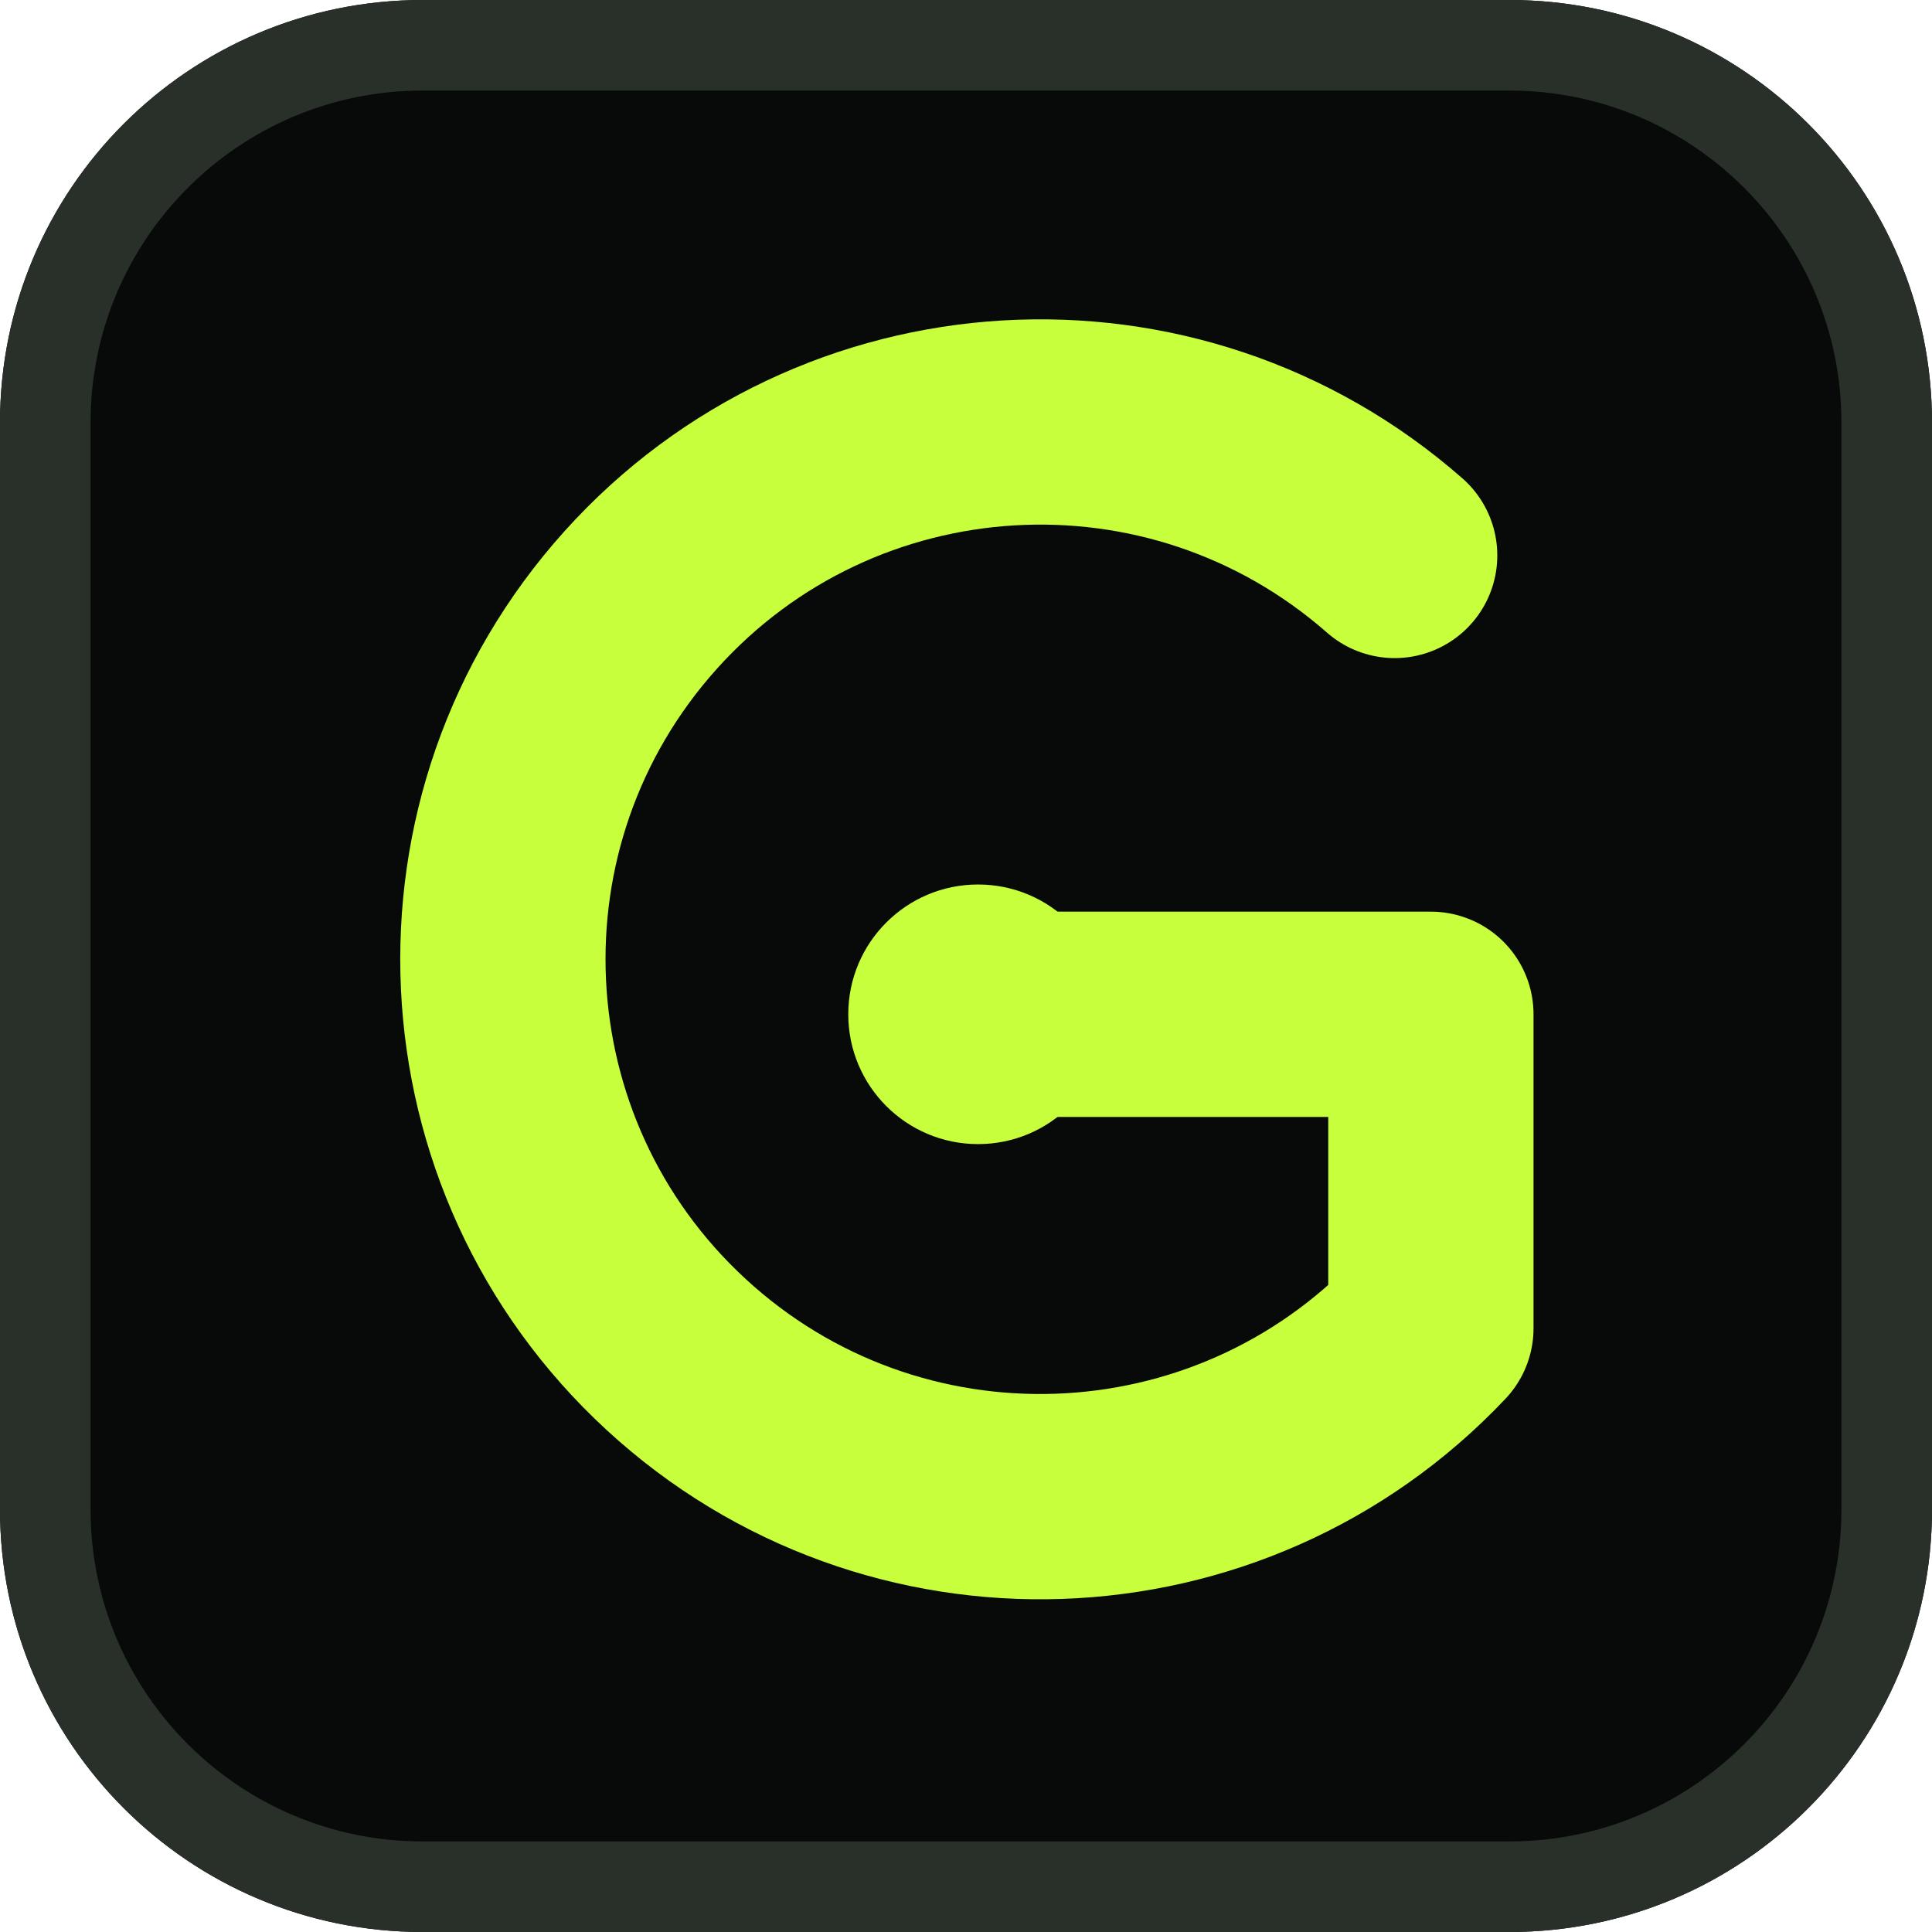
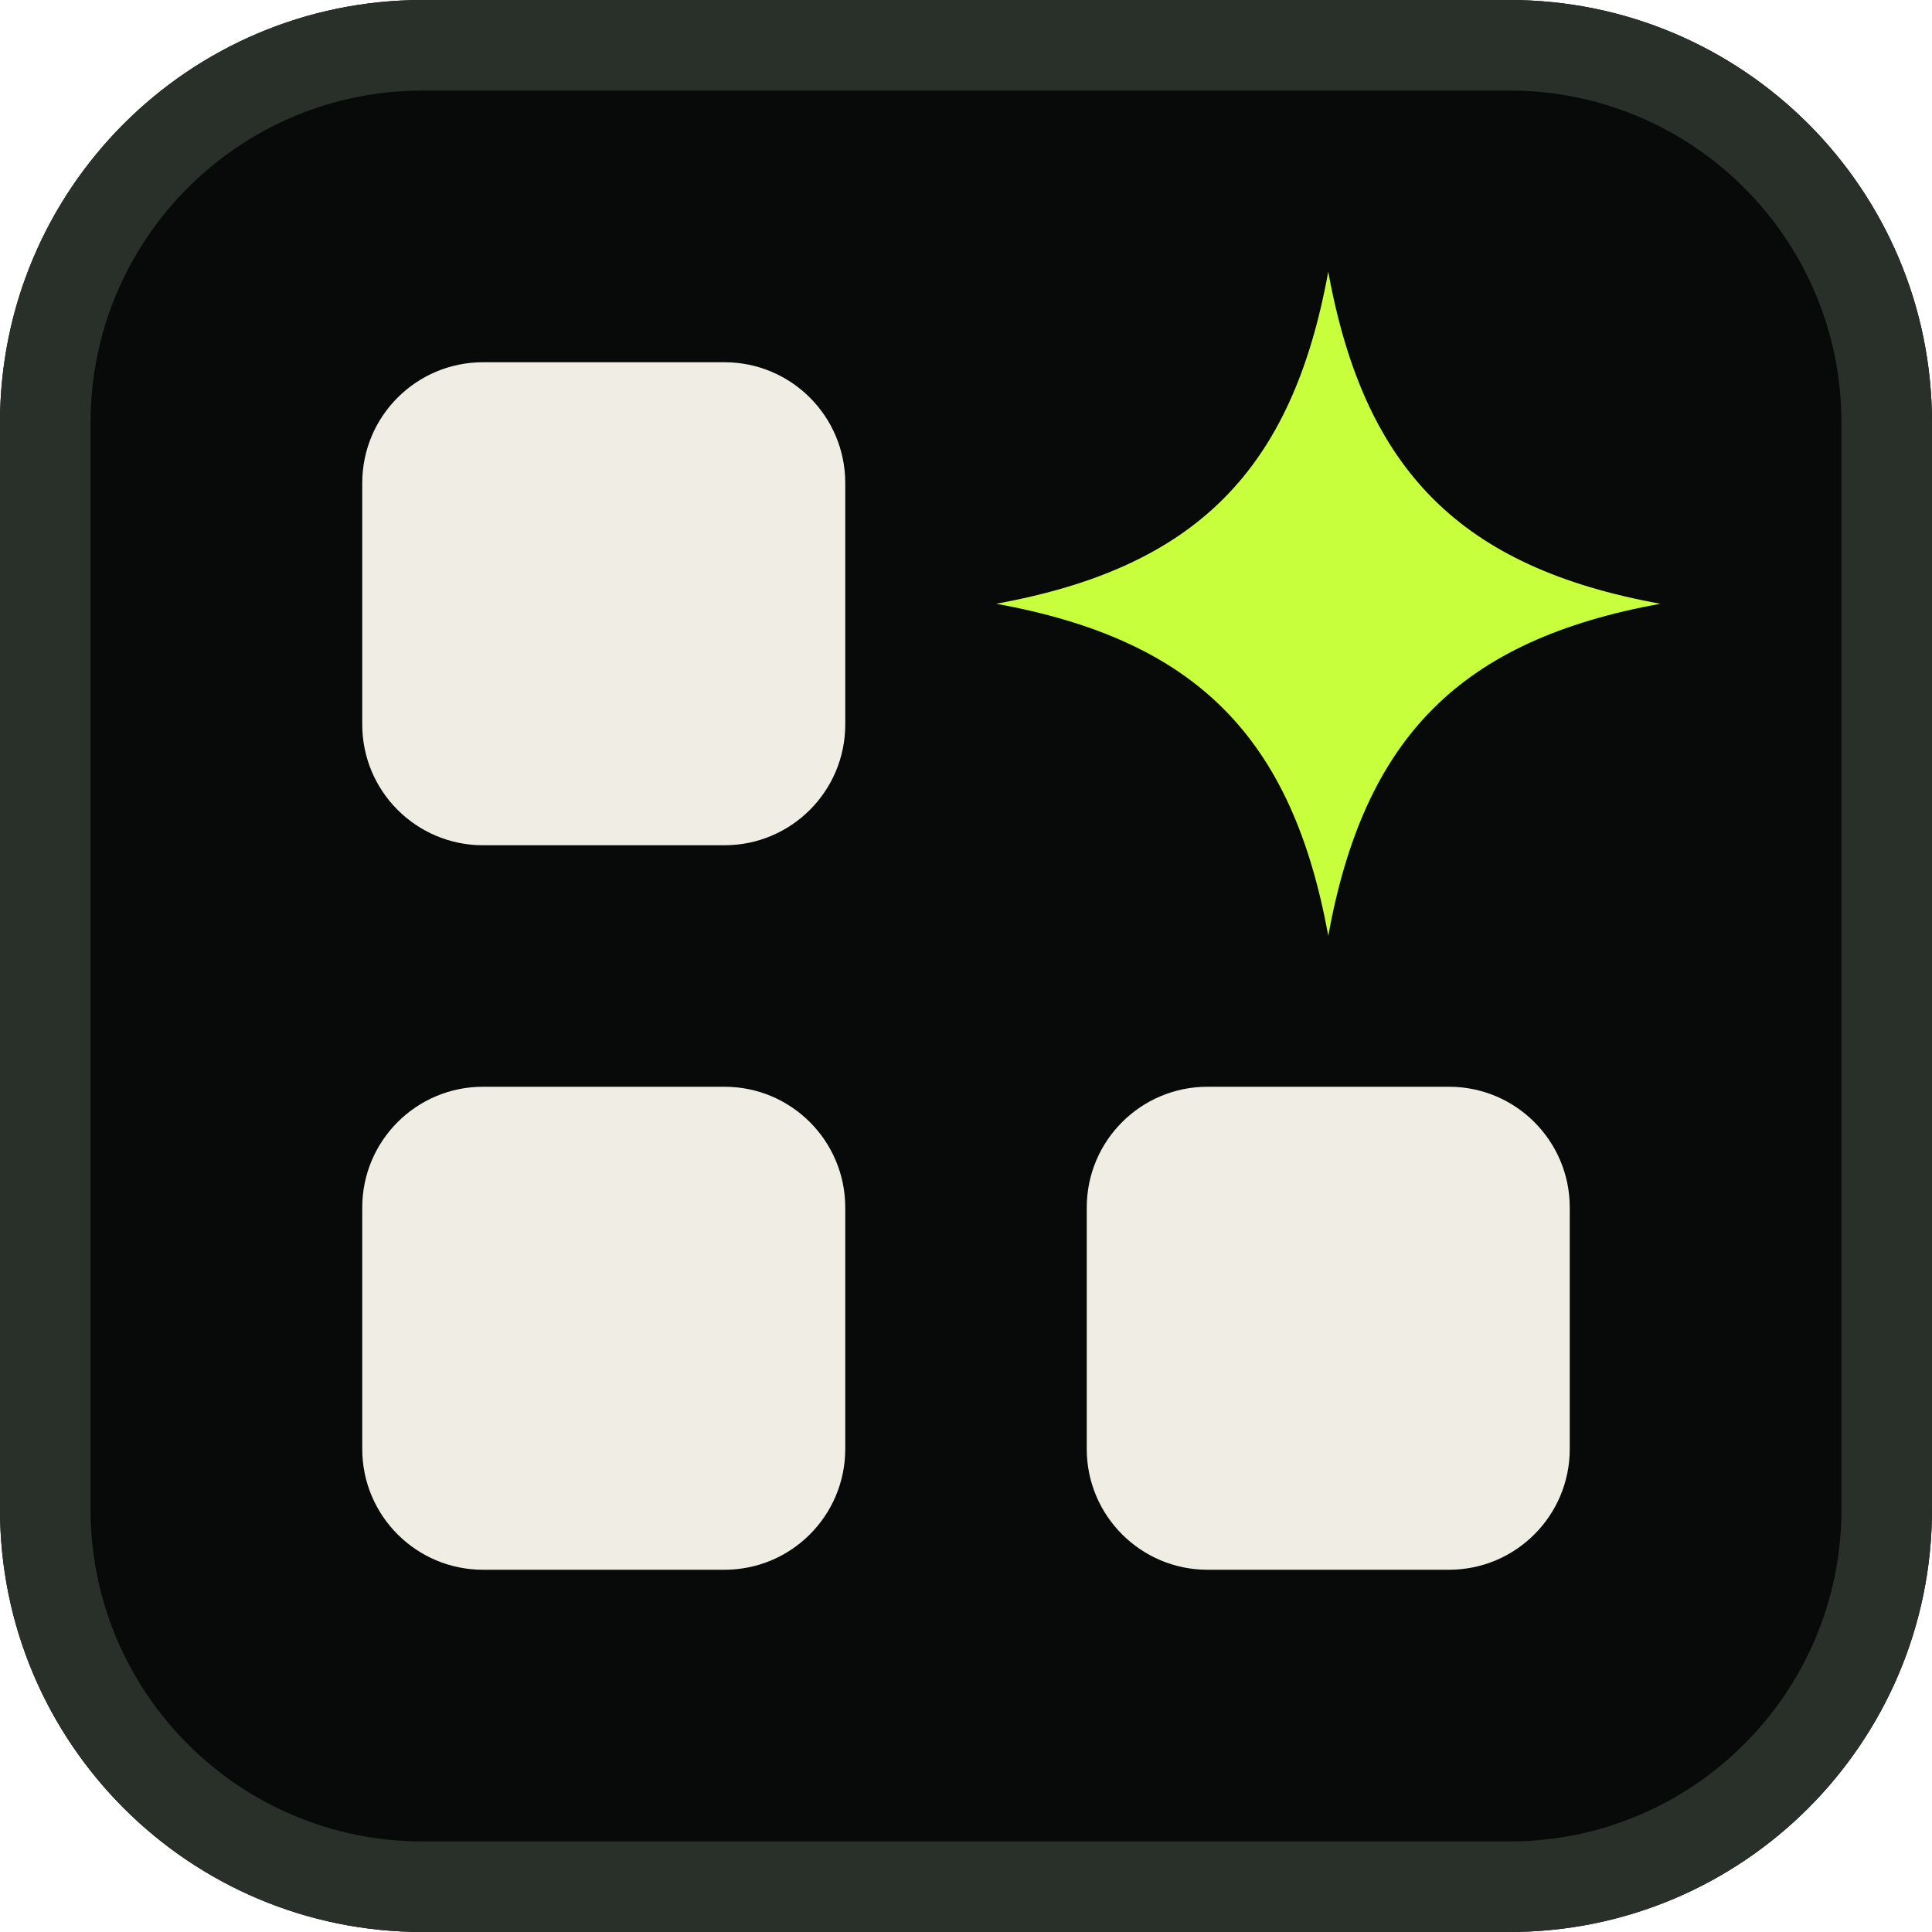
<svg xmlns="http://www.w3.org/2000/svg" viewBox="0 0 32 32">
  <rect width="32" height="32" rx="7" fill="#080a09" />
  <rect x="0.75" y="0.75" width="30.5" height="30.5" rx="6.25" fill="none" stroke="#293029" stroke-width="1.5" />
-   <path d="M23.1 9.2A8.9 8.9 0 1 0 23.7 22V16.8H16.2" fill="none" stroke="#c8ff3d" stroke-width="3.4" stroke-linecap="round" stroke-linejoin="round" />
-   <circle cx="16.2" cy="16.8" r="2.15" fill="#c8ff3d" />
+   <rect x="6" y="6" width="8" height="8" rx="2" fill="#f0ede4" />
+   <rect x="6" y="18" width="8" height="8" rx="2" fill="#f0ede4" />
+   <rect x="18" y="18" width="8" height="8" rx="2" fill="#f0ede4" />
+   <path d="M22 4.5C22.6 7.8 24.2 9.4 27.5 10C24.2 10.6 22.6 12.2 22 15.5C21.4 12.2 19.8 10.6 16.5 10C19.8 9.4 21.4 7.8 22 4.5Z" fill="#c8ff3d" />
</svg>
